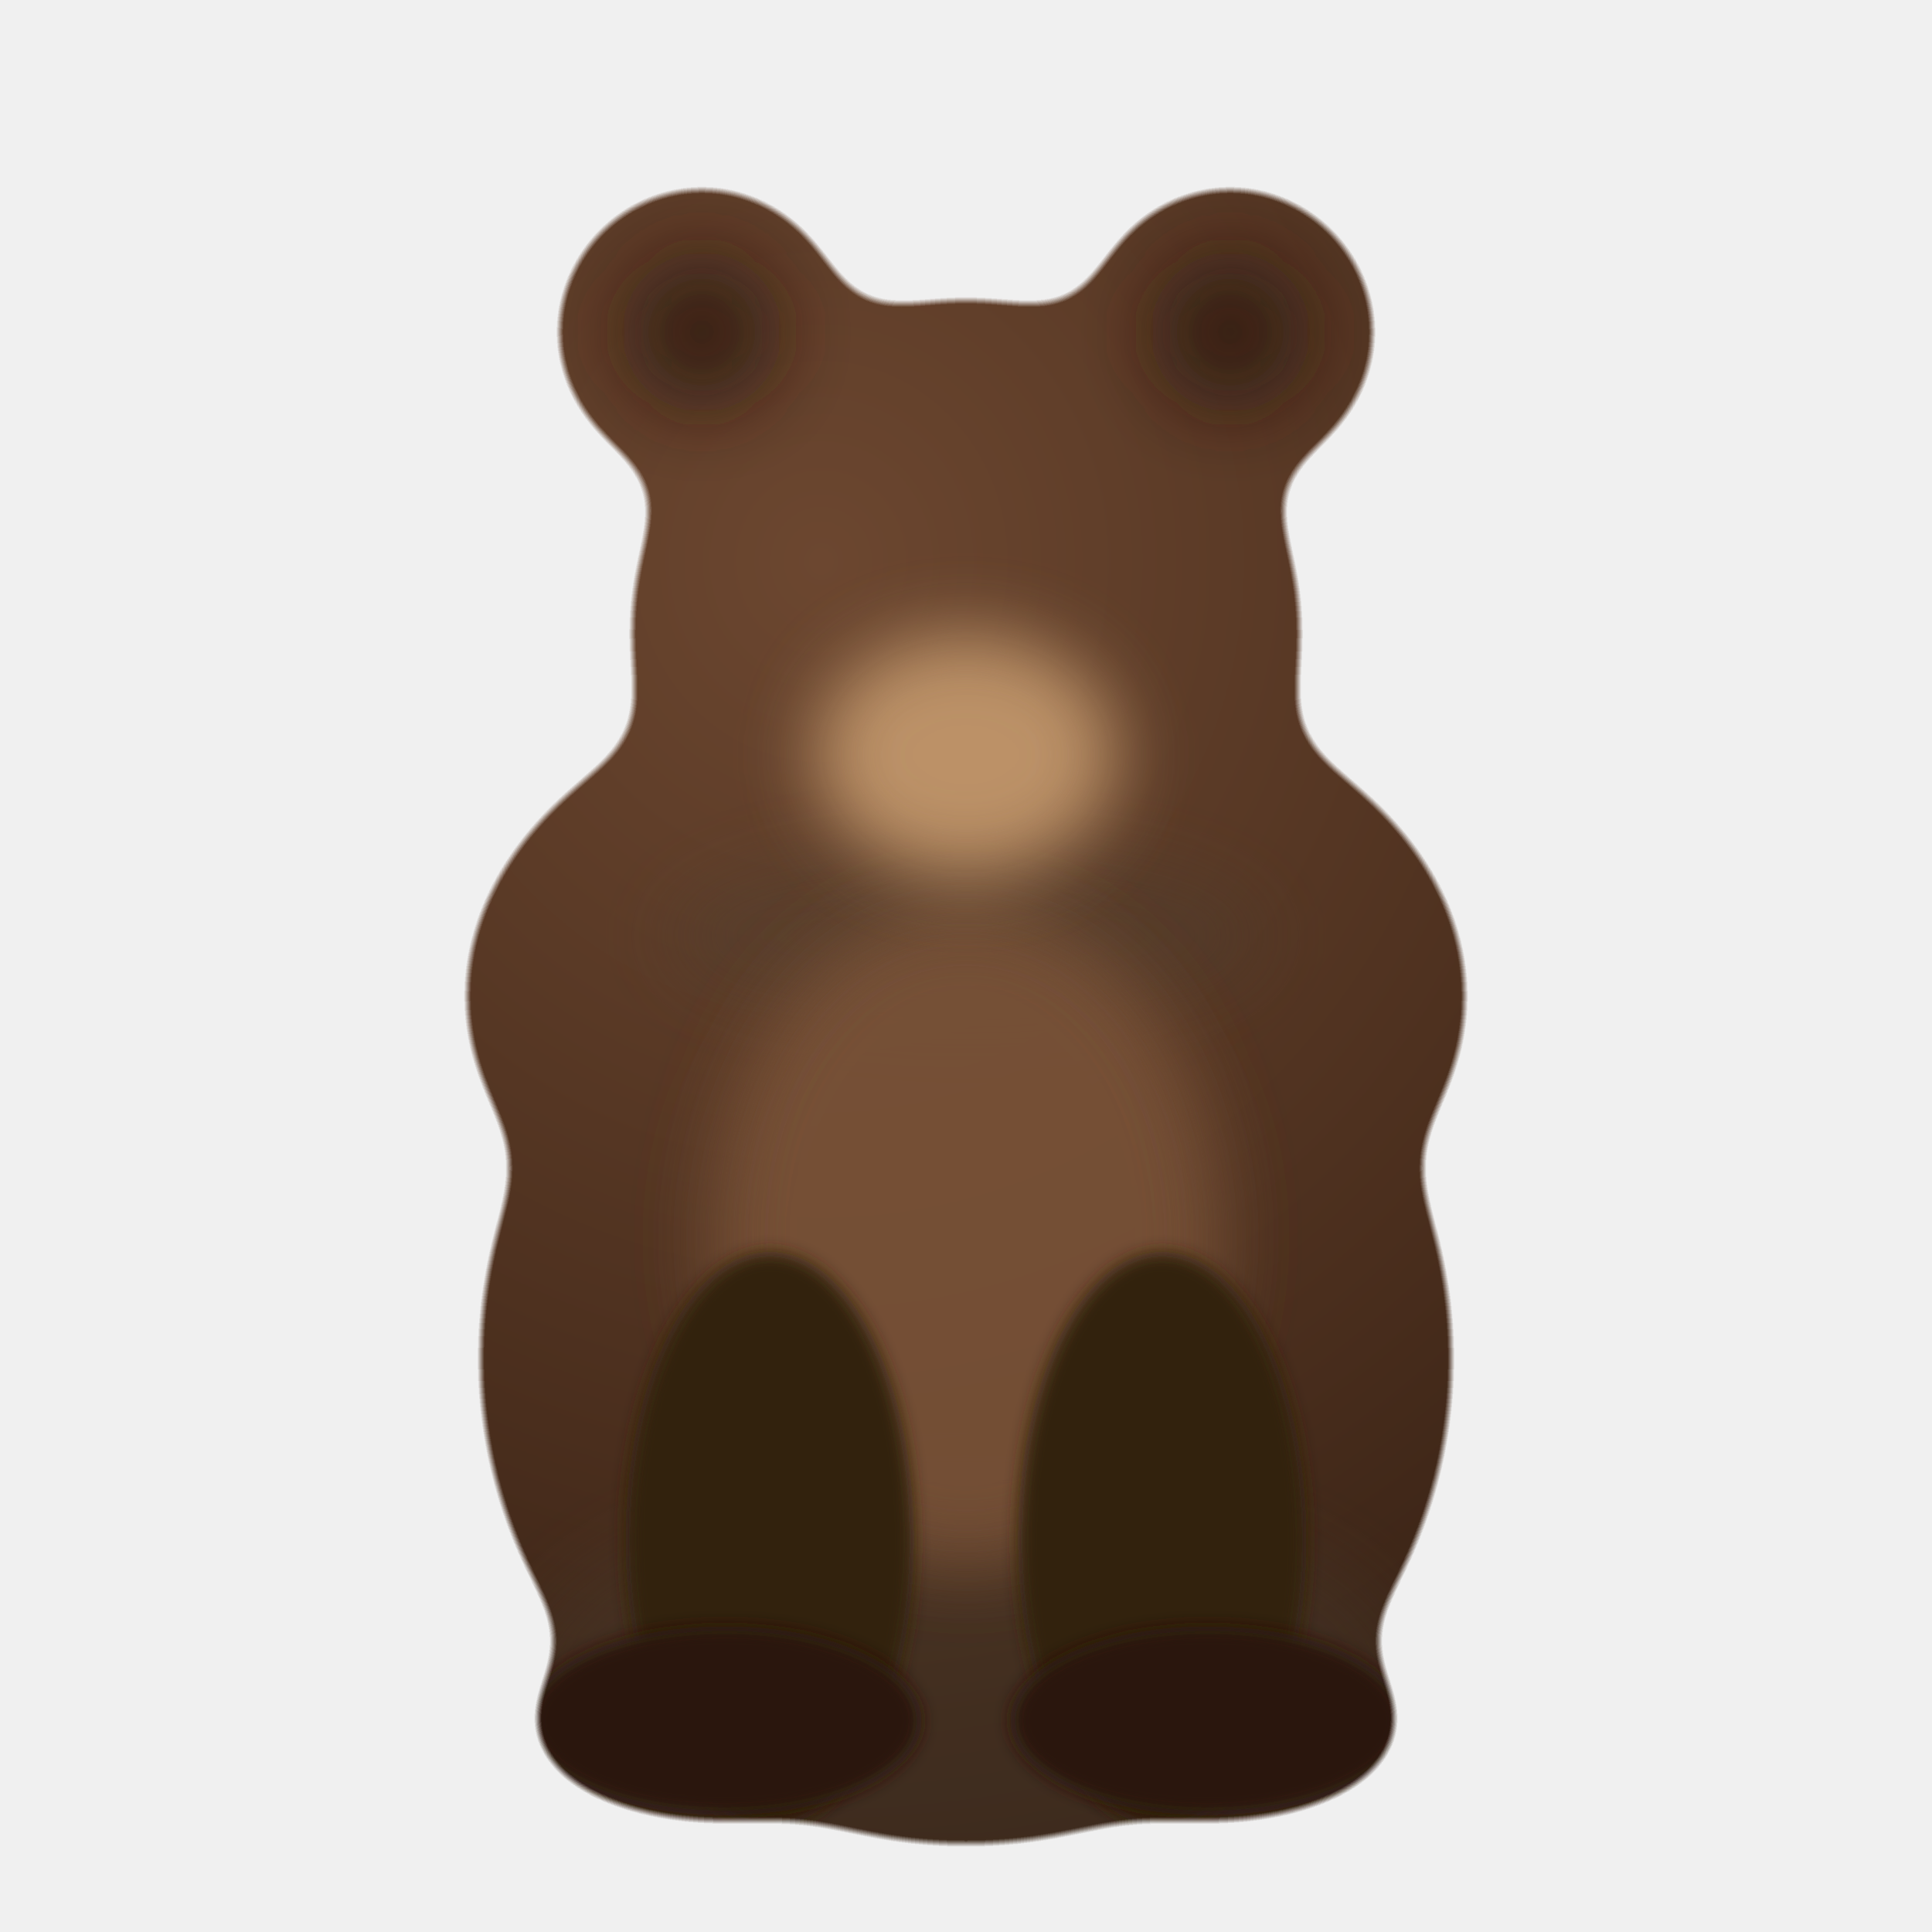
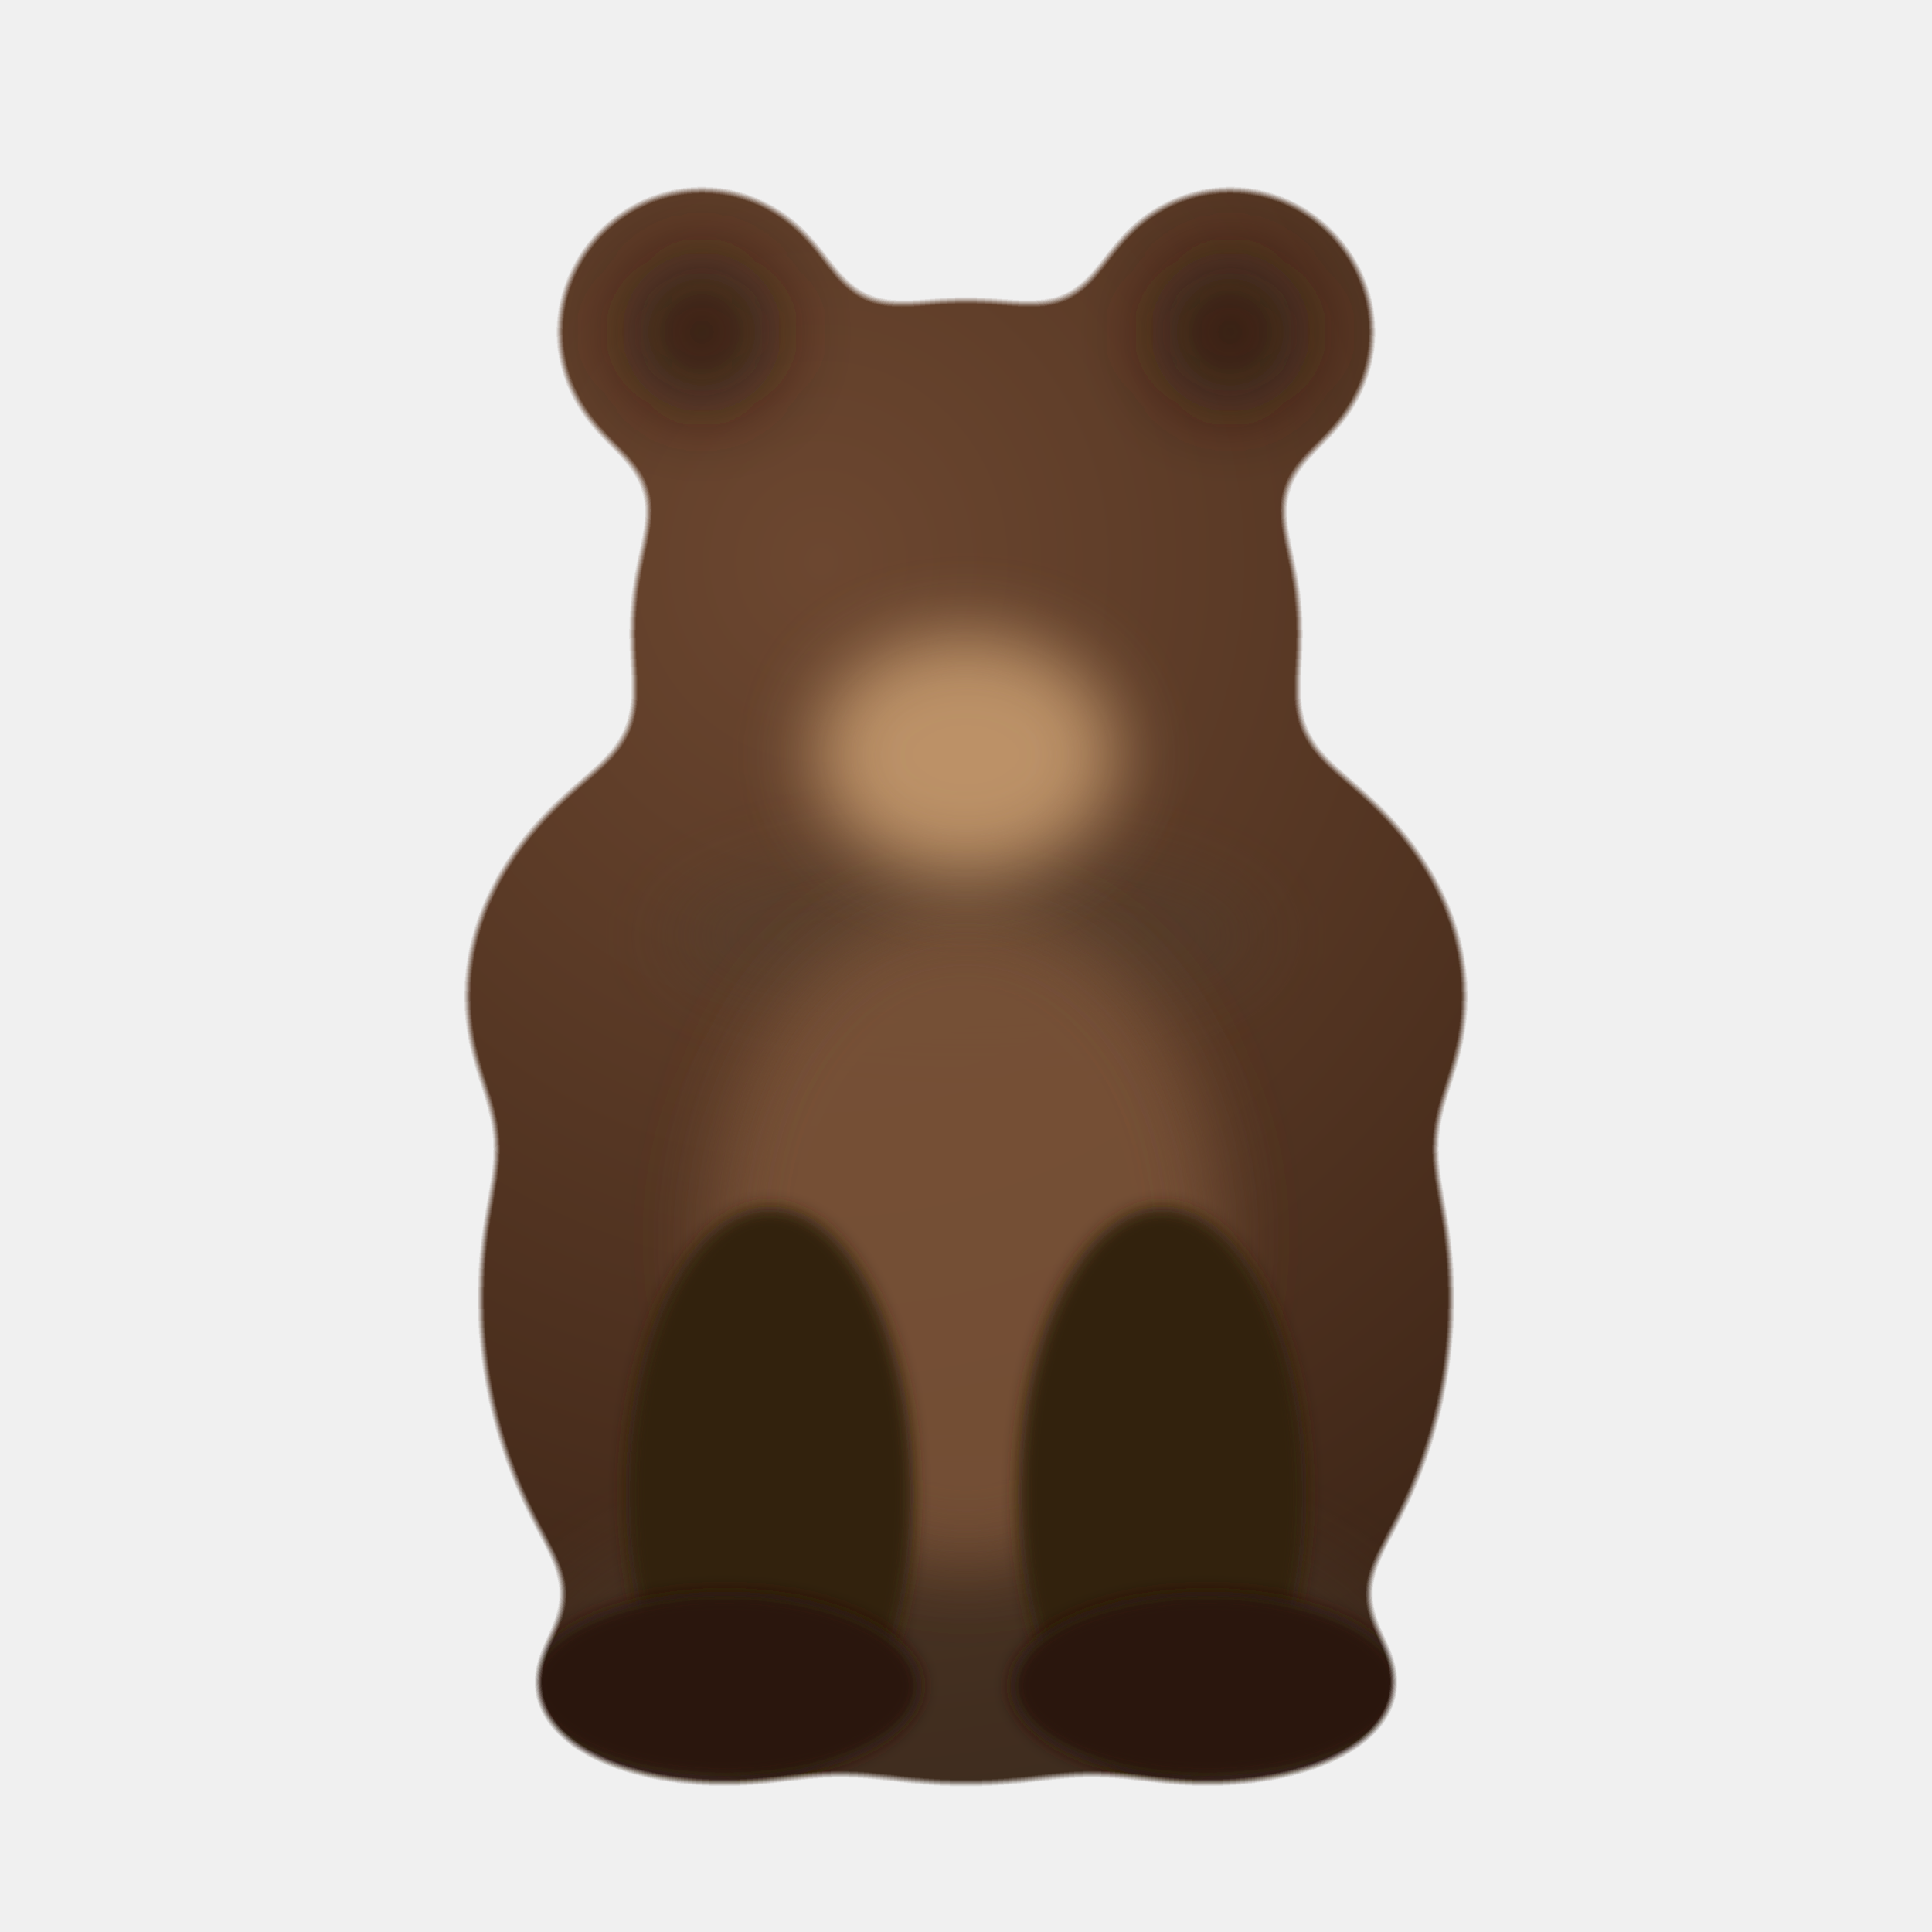
<svg xmlns="http://www.w3.org/2000/svg" width="512" height="512" viewBox="0 0 512 512">
  <defs>
    <filter id="goo" x="-20%" y="-20%" width="140%" height="140%">
      <feGaussianBlur stdDeviation="2.6" result="b" />
      <feColorMatrix in="b" mode="matrix" values="1 0 0 0 0  0 1 0 0 0  0 0 1 0 0  0 0 0 14 -6" />
    </filter>
    <mask id="silhouette" maskUnits="userSpaceOnUse" x="-64" y="-120" width="128" height="134">
      <g filter="url(#goo)">
        <circle cx="0" cy="-76" r="22" fill="#fff" />
        <ellipse cx="0" cy="-52" rx="33" ry="22" fill="#fff" />
-         <circle cx="0" cy="-28" r="32" fill="#fff" />
+         <circle cx="0" cy="-32" r="32" fill="#fff" />
        <circle cx="-17.5" cy="-96" r="9.5" fill="#fff" />
        <circle cx="17.5" cy="-96" r="9.5" fill="#fff" />
-         <ellipse cx="-16" cy="-4" rx="13" ry="6.5" fill="#fff" />
-         <ellipse cx="16" cy="-4" rx="13" ry="6.5" fill="#fff" />
+         <ellipse cx="-16" cy="-6.5" rx="13" ry="6.5" fill="#fff" />
+         <ellipse cx="16" cy="-6.5" rx="13" ry="6.5" fill="#fff" />
      </g>
    </mask>
    <radialGradient id="base" cx=".42" cy=".3" r=".85">
      <stop offset="0" stop-color="#6c4730" />
      <stop offset=".55" stop-color="#4a2e1d" />
      <stop offset="1" stop-color="#2a190f" />
    </radialGradient>
    <filter id="blur-lg" filterUnits="userSpaceOnUse" x="-70" y="-125" width="140" height="140">
      <feGaussianBlur stdDeviation="2.4" />
    </filter>
    <filter id="edge" filterUnits="userSpaceOnUse" x="-70" y="-125" width="140" height="140">
      <feGaussianBlur stdDeviation=".55" />
    </filter>
  </defs>
  <g transform="translate(256 472) scale(4)">
    <g mask="url(#silhouette)">
      <rect x="-60" y="-120" width="120" height="130" fill="url(#base)" />
      <ellipse cx="0" cy="-6" rx="30" ry="14" fill="#4a3f33" opacity=".28" filter="url(#blur-lg)" />
      <ellipse cx="0" cy="-56" rx="20" ry="6" fill="#4a3f33" opacity=".28" filter="url(#blur-lg)" />
      <ellipse cx="0" cy="-36" rx="17" ry="22" fill="#7a5238" opacity=".85" filter="url(#blur-lg)" />
      <ellipse cx="0" cy="-68" rx="10" ry="8" fill="#c0956a" opacity=".95" filter="url(#blur-lg)" />
      <circle cx="-17.5" cy="-96" r="5.2" fill="#2b190d" opacity=".7" filter="url(#blur-lg)" />
      <circle cx="17.5" cy="-96" r="5.2" fill="#2b190d" opacity=".7" filter="url(#blur-lg)" />
-       <ellipse cx="-13" cy="-16" rx="9.5" ry="19" fill="#33200f" filter="url(#edge)" />
-       <ellipse cx="-16" cy="-4" rx="13" ry="6.2" fill="#2b190d" filter="url(#edge)" />
-       <ellipse cx="13" cy="-16" rx="9.5" ry="19" fill="#33200f" filter="url(#edge)" />
-       <ellipse cx="16" cy="-4" rx="13" ry="6.2" fill="#2b190d" filter="url(#edge)" />
+       <ellipse cx="-13" cy="-19" rx="9.5" ry="19" fill="#33200f" filter="url(#edge)" />
+       <ellipse cx="-16" cy="-6.3" rx="13" ry="6.2" fill="#2b190d" filter="url(#edge)" />
+       <ellipse cx="13" cy="-19" rx="9.5" ry="19" fill="#33200f" filter="url(#edge)" />
+       <ellipse cx="16" cy="-6.3" rx="13" ry="6.2" fill="#2b190d" filter="url(#edge)" />
    </g>
  </g>
</svg>
